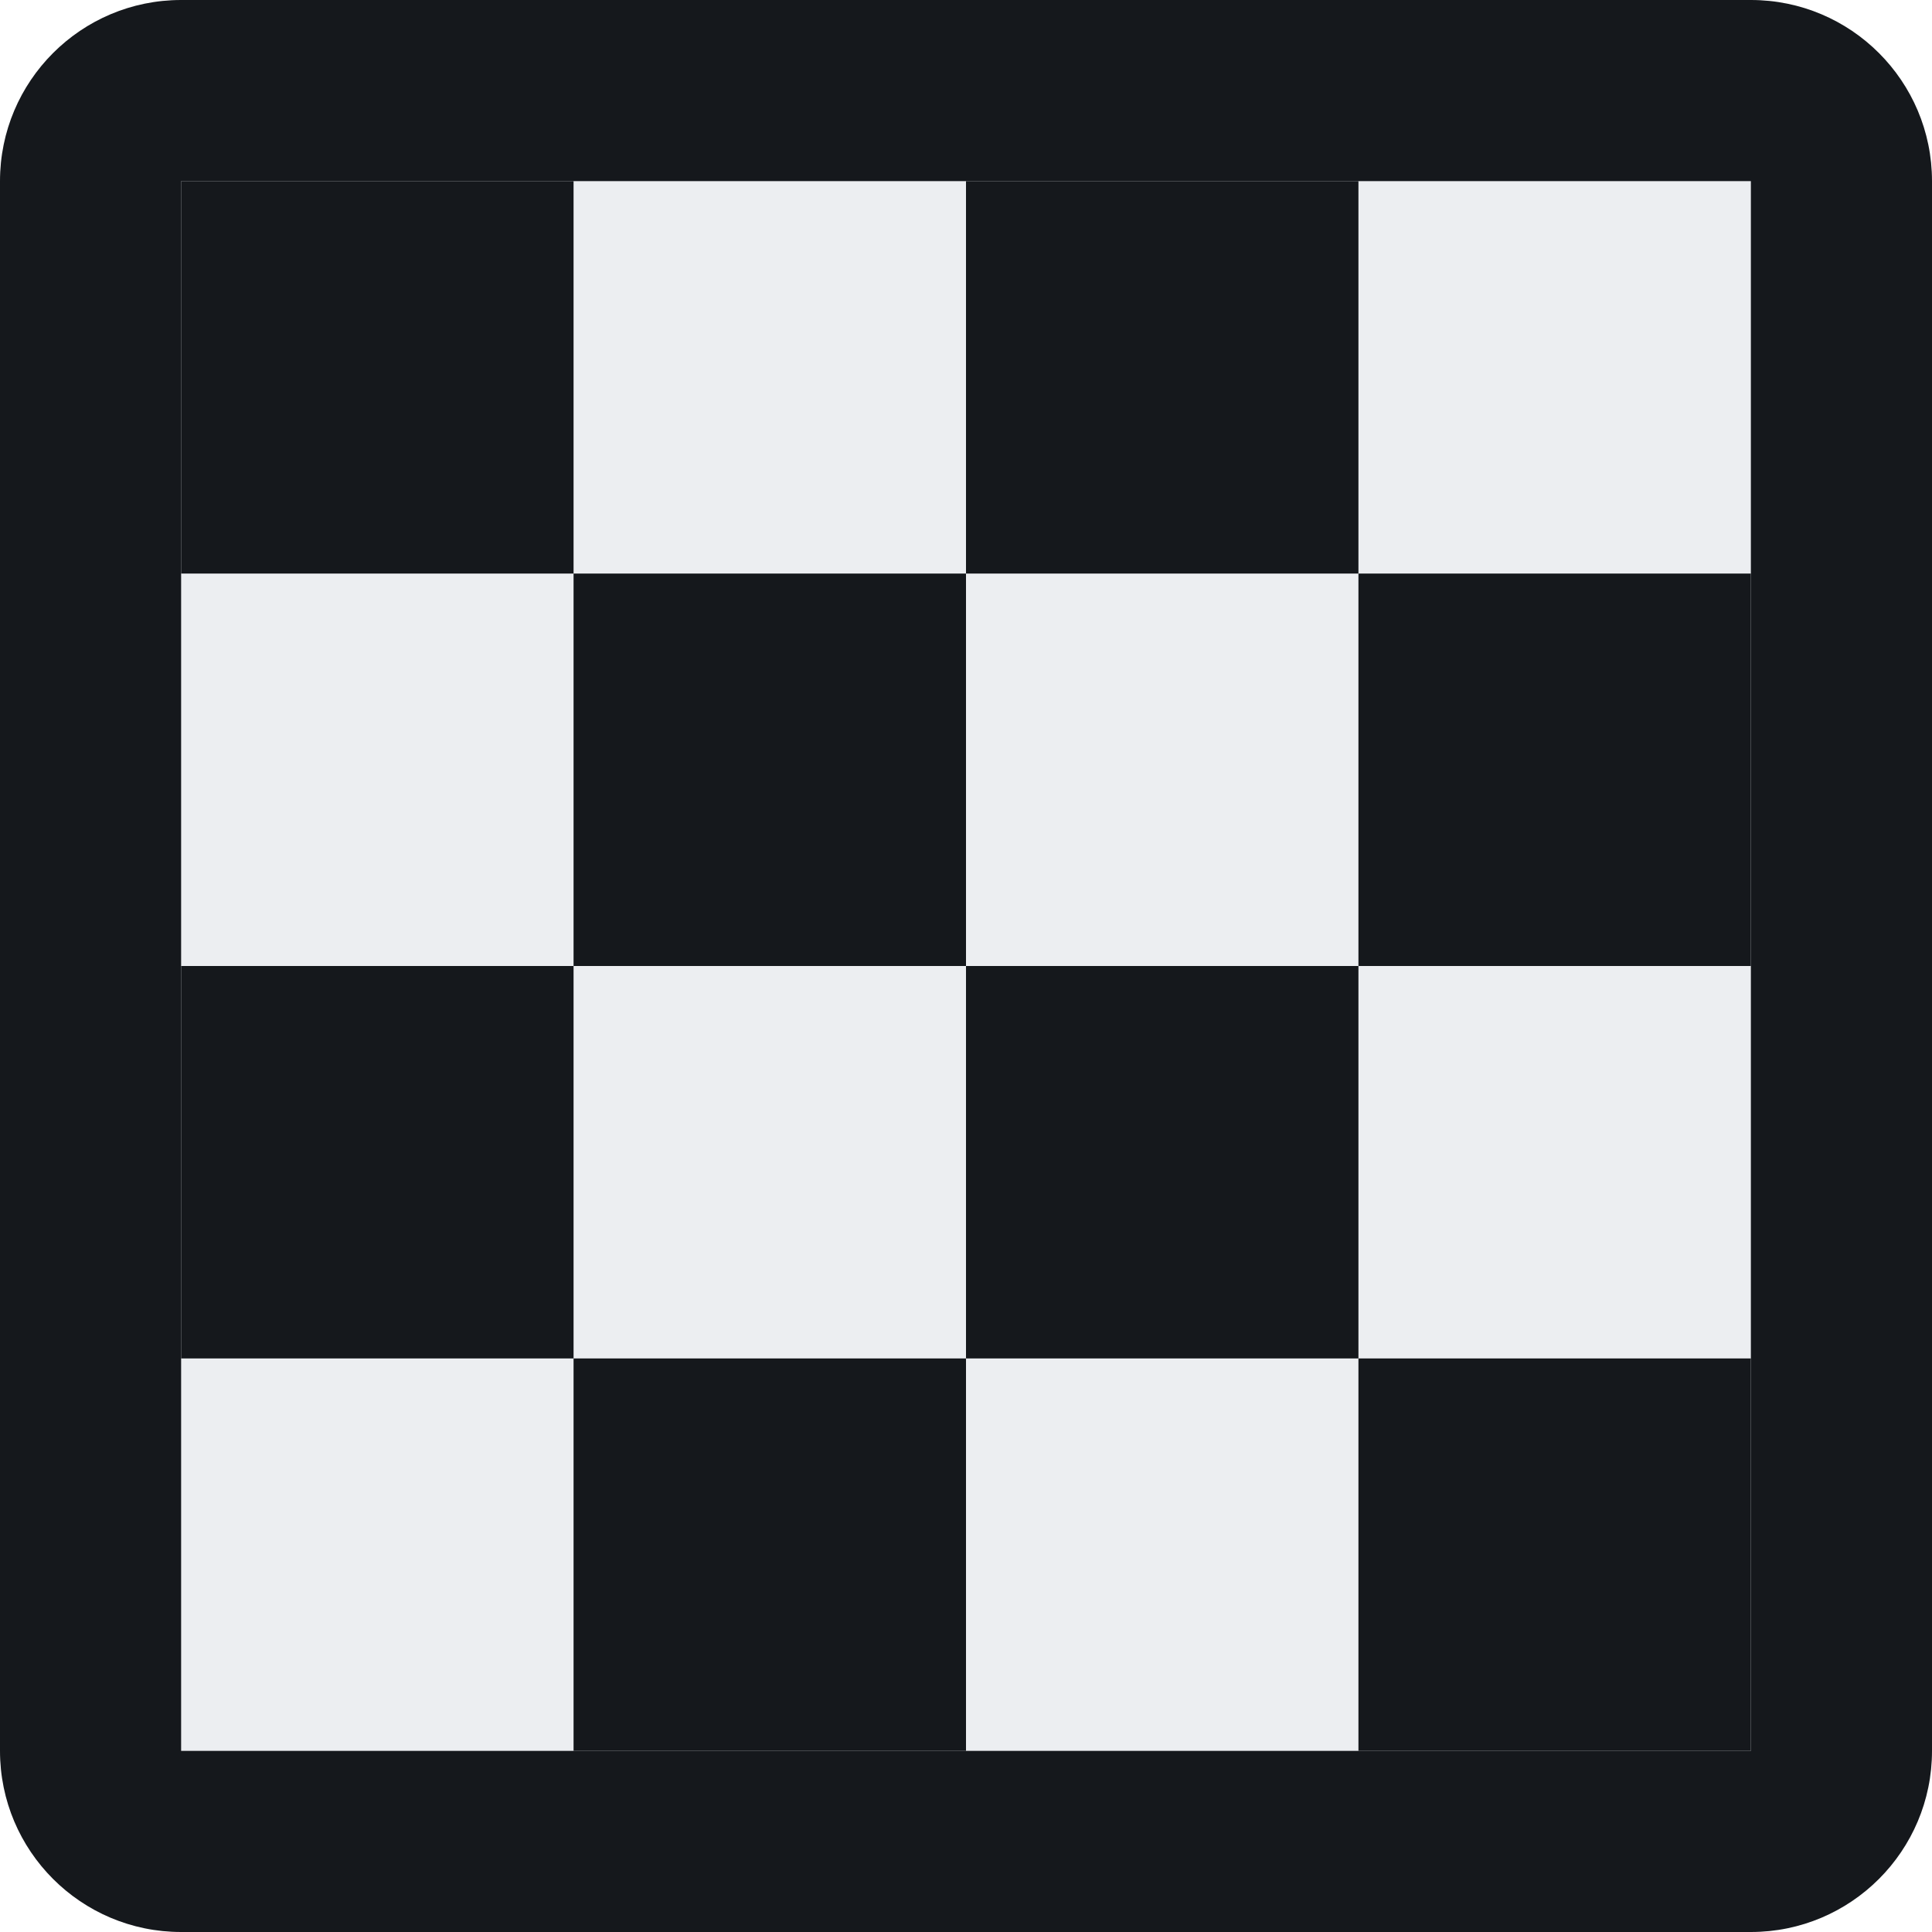
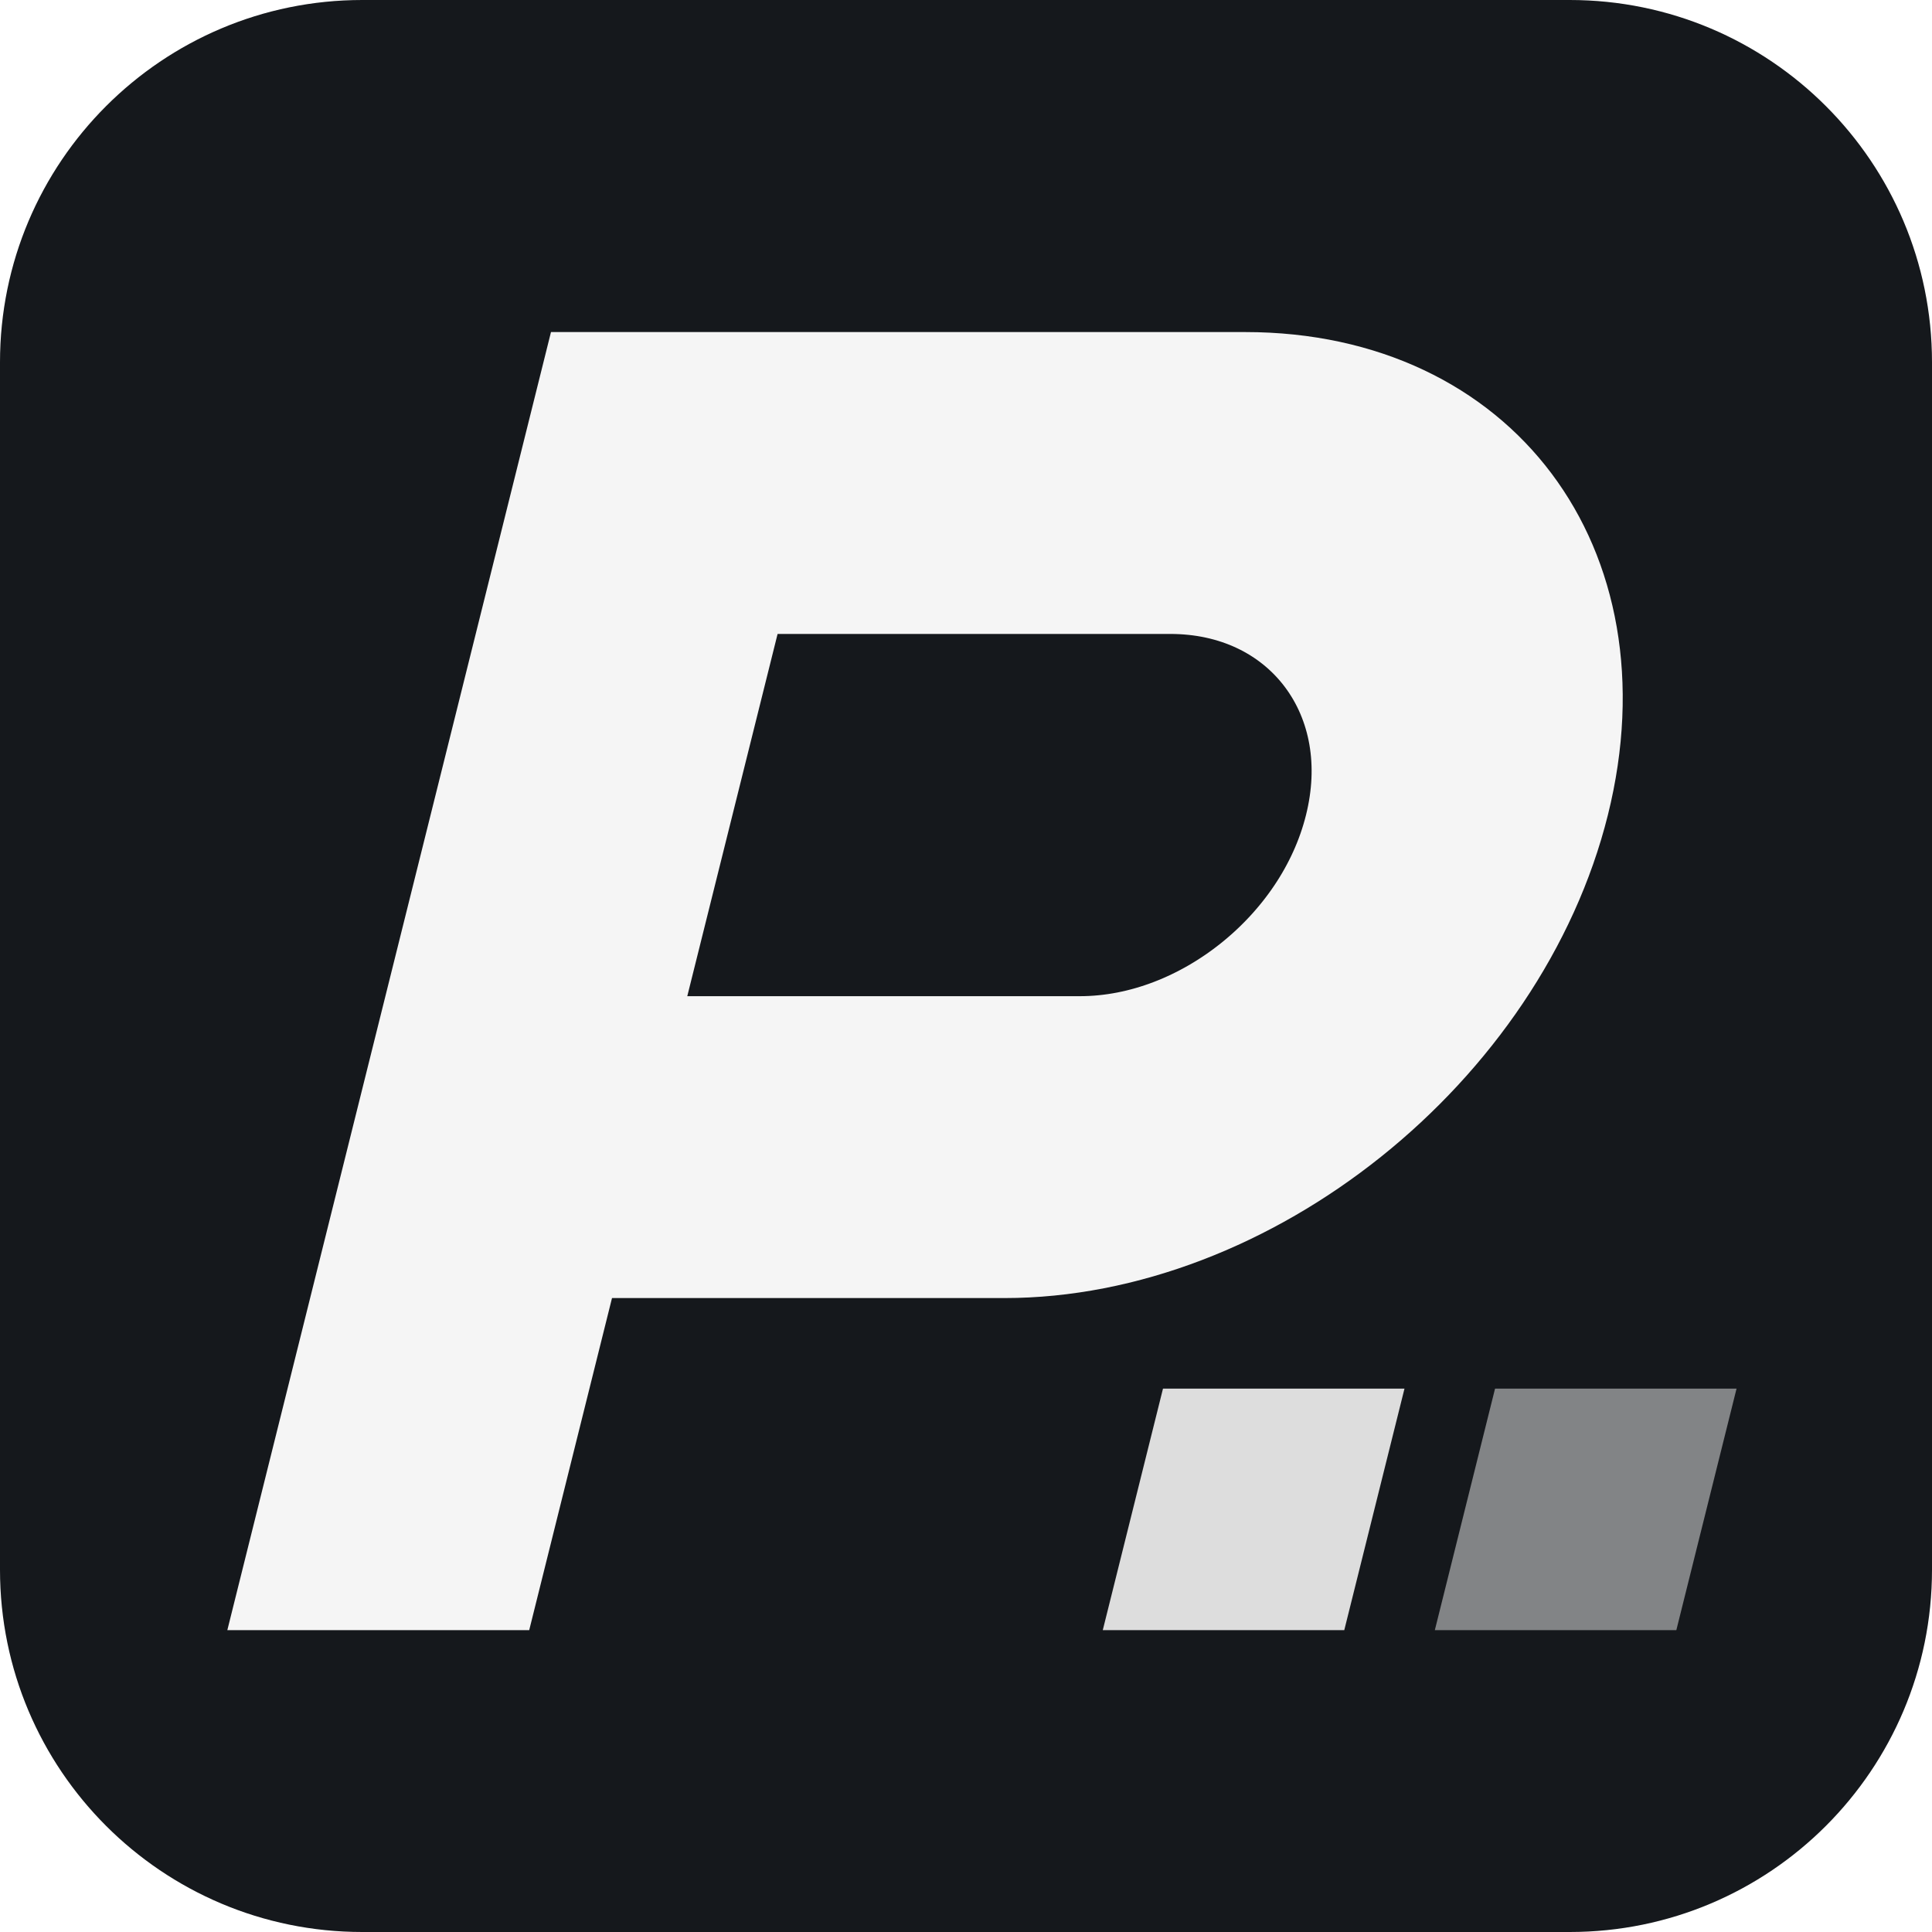
<svg xmlns="http://www.w3.org/2000/svg" viewBox="0 0 32 32">
-   <rect width="32" height="32" rx="3" fill="#15181c" />
-   <rect x="3" y="3" width="26" height="26" fill="#eceef1" />
-   <g fill="#15181c">
-     <rect x="3" y="3" width="6.5" height="6.5" />
-     <rect x="16" y="3" width="6.5" height="6.5" />
-     <rect x="9.5" y="9.5" width="6.5" height="6.5" />
-     <rect x="22.5" y="9.5" width="6.5" height="6.5" />
-     <rect x="3" y="16" width="6.5" height="6.5" />
-     <rect x="16" y="16" width="6.5" height="6.5" />
-     <rect x="9.5" y="22.5" width="6.5" height="6.5" />
-     <rect x="22.5" y="22.5" width="6.5" height="6.5" />
+   <rect width="32" height="32" rx="6" fill="#15181c" />
+   <g transform="translate(5 4) skewX(-14)" fill="none" stroke="#f5f5f5" stroke-width="5" stroke-linejoin="miter">
+     <path d="M7 23V4h9a5.5 5.5 0 0 1 0 11H7" />
+   </g>
+   <g transform="translate(5 4) skewX(-14)" fill="#dddddd">
+     <rect x="19" y="19" width="4" height="4" />
+     <rect x="24.5" y="19" width="4" height="4" opacity=".55" />
  </g>
</svg>
